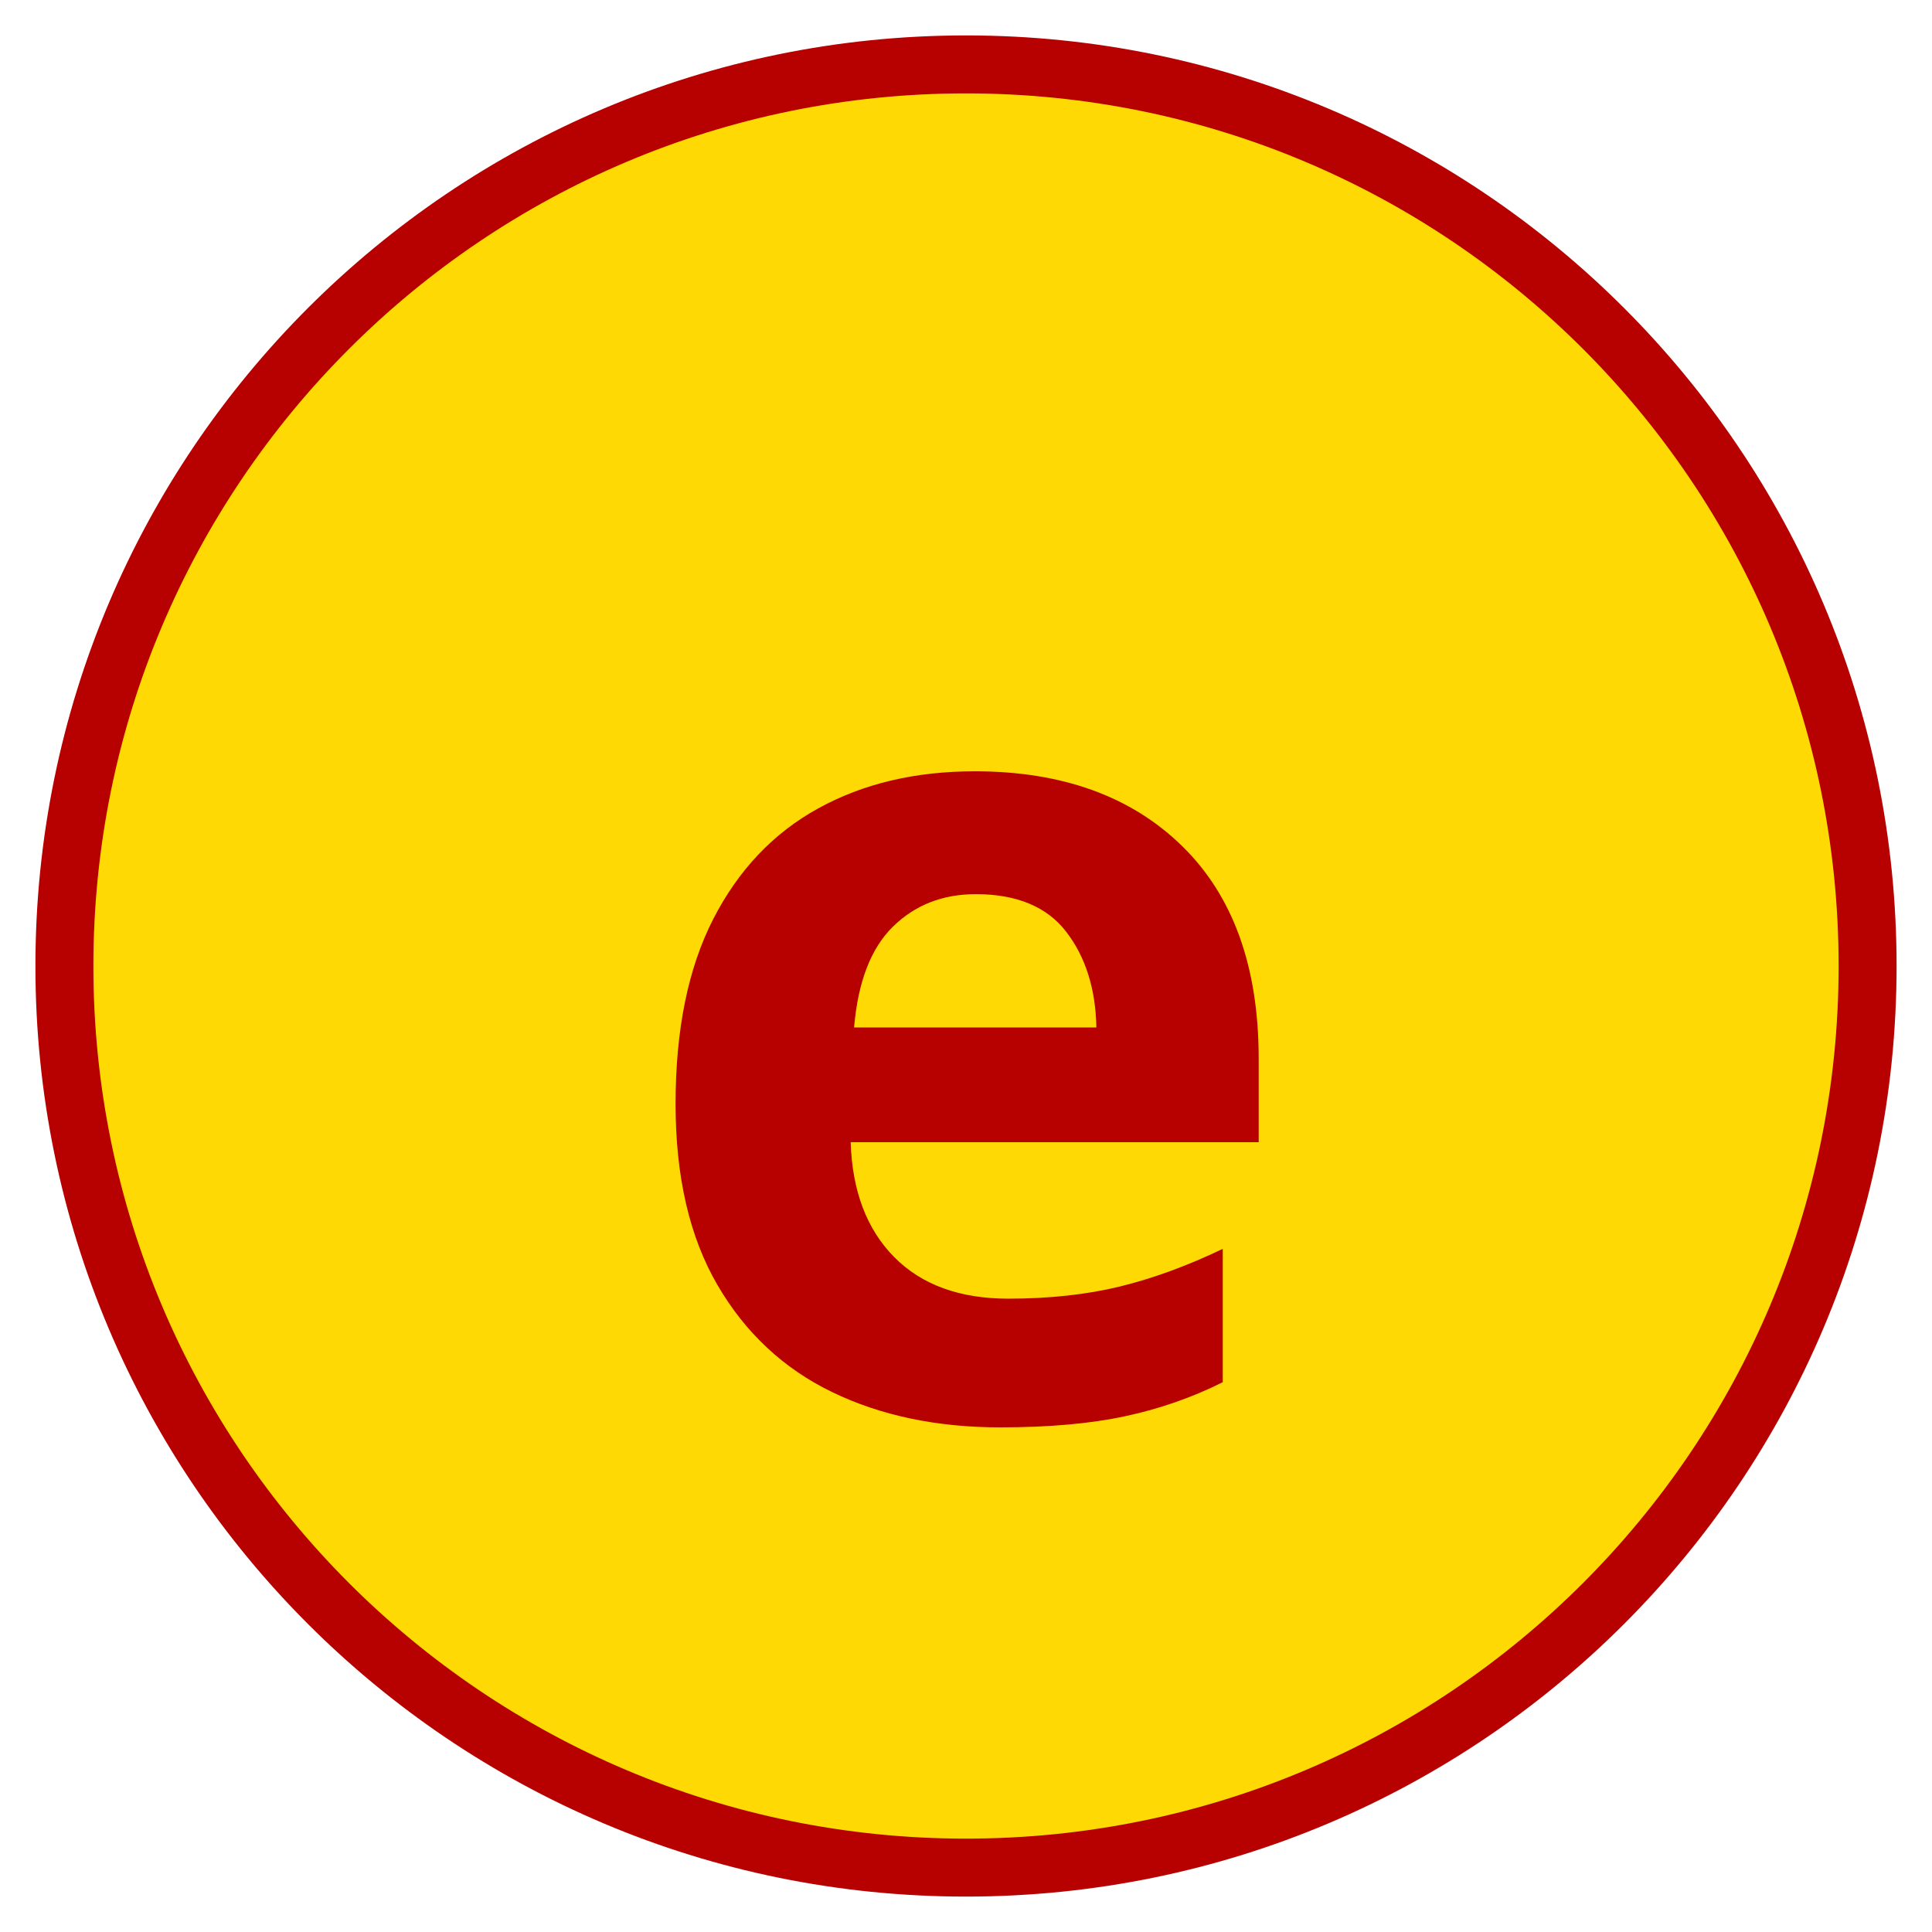
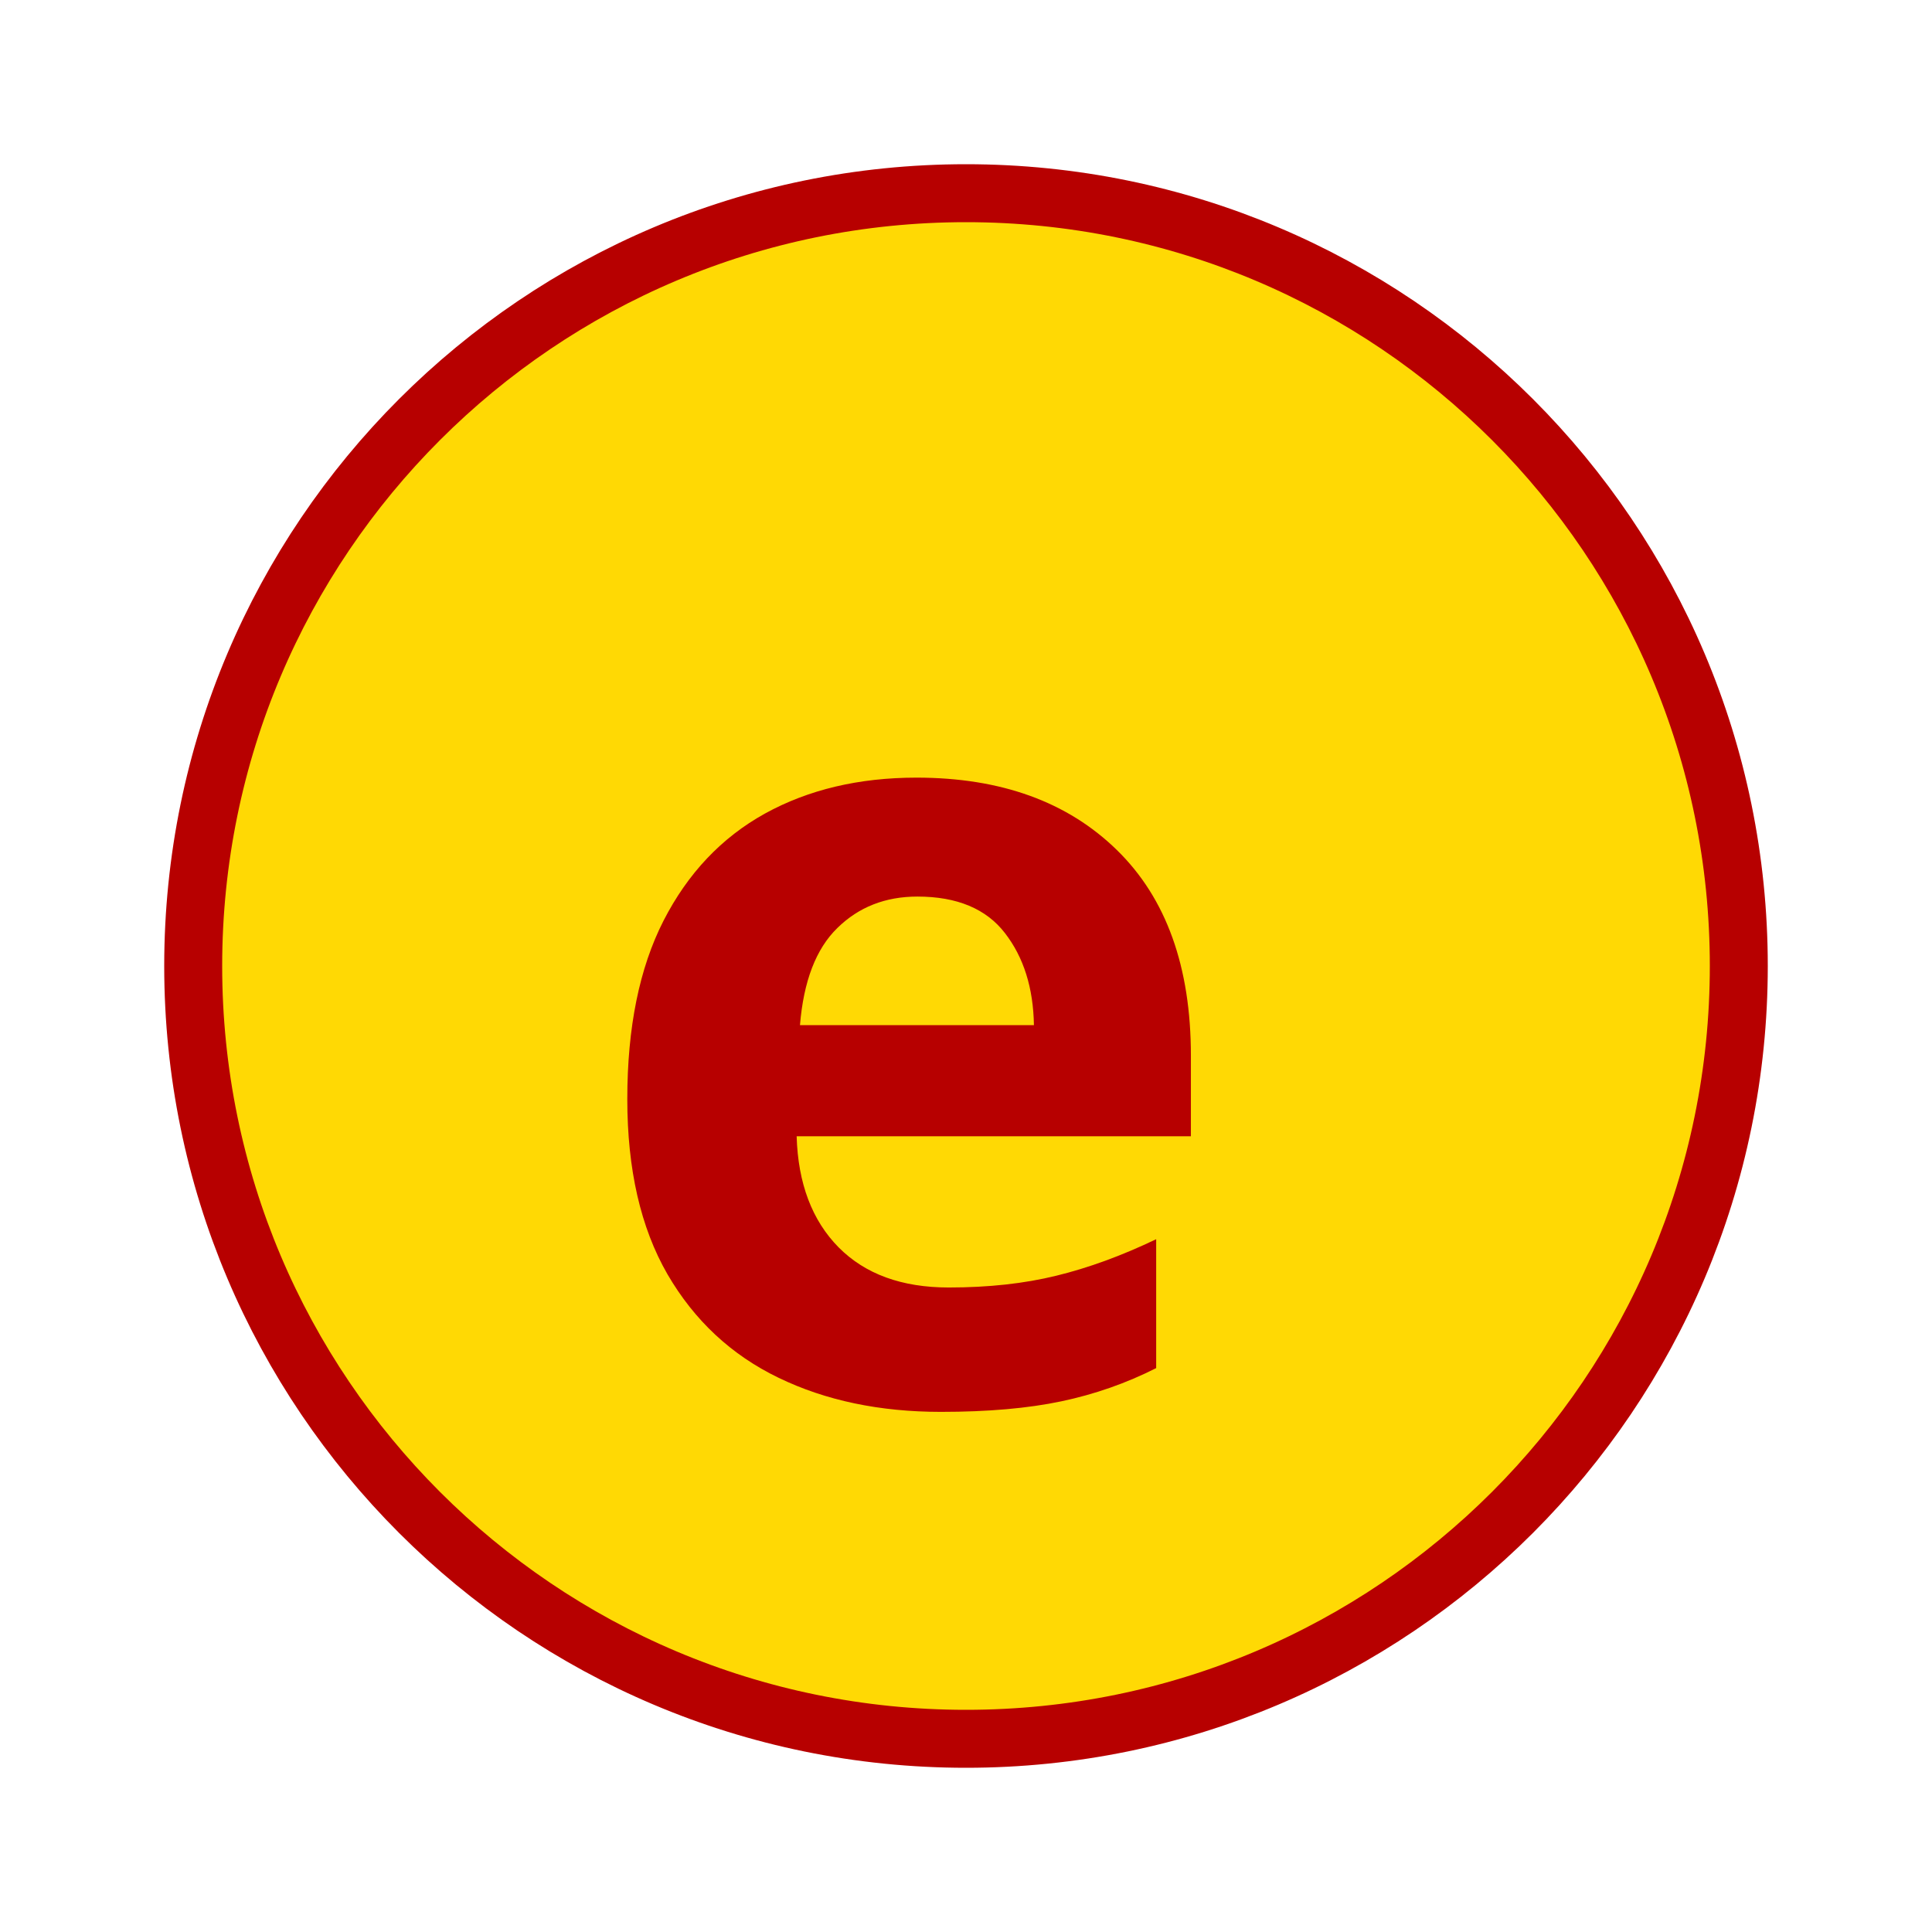
- <svg xmlns="http://www.w3.org/2000/svg" xml:space="preserve" style="shape-rendering:geometricPrecision; text-rendering:geometricPrecision; image-rendering:optimizeQuality; fill-rule:evenodd; clip-rule:evenodd" viewBox="0 0 300 300">
+ <svg xmlns="http://www.w3.org/2000/svg" xml:space="preserve" style="shape-rendering:geometricPrecision; text-rendering:geometricPrecision; image-rendering:optimizeQuality; fill-rule:evenodd; clip-rule:evenodd" viewBox="0 0 100 100">
  <g id="HM3">
-     <circle style="stroke: rgb(183,0,0); stroke-width: 3%; stroke-dasharray: none; stroke-linecap: butt; stroke-dashoffset: 0; stroke-linejoin: miter; stroke-miterlimit: 4; fill: rgb(255,217,4); fill-rule: nonzero; opacity: 1;" vector-effect="non-scaling-stroke" cx="150" cy="150" r="140" />
-     <text x="50%" y="50%" text-anchor="middle" dominant-baseline="central" font-family="Amasis MT Medium" letter-spacing="-0.075em" font-size="180" font-style="normal" font-weight="550" style="stroke: none; fill: rgb(183,0,0);">e</text>
+     <circle style="stroke: rgb(183,0,0); stroke-width: 3%; stroke-dasharray: none; stroke-linecap: butt; stroke-dashoffset: 0; stroke-linejoin: miter; stroke-miterlimit: 4; fill: rgb(255,217,4); fill-rule: nonzero; opacity: 1;" cx="50" cy="50" r="40" />
+     <text x="47" y="50%" text-anchor="middle" dominant-baseline="central" font-family="Amasis MT Medium" letter-spacing="-6px" font-size="58" font-style="normal" font-weight="550" style="stroke: none; fill: rgb(183,0,0);">e</text>
  </g>
</svg>
